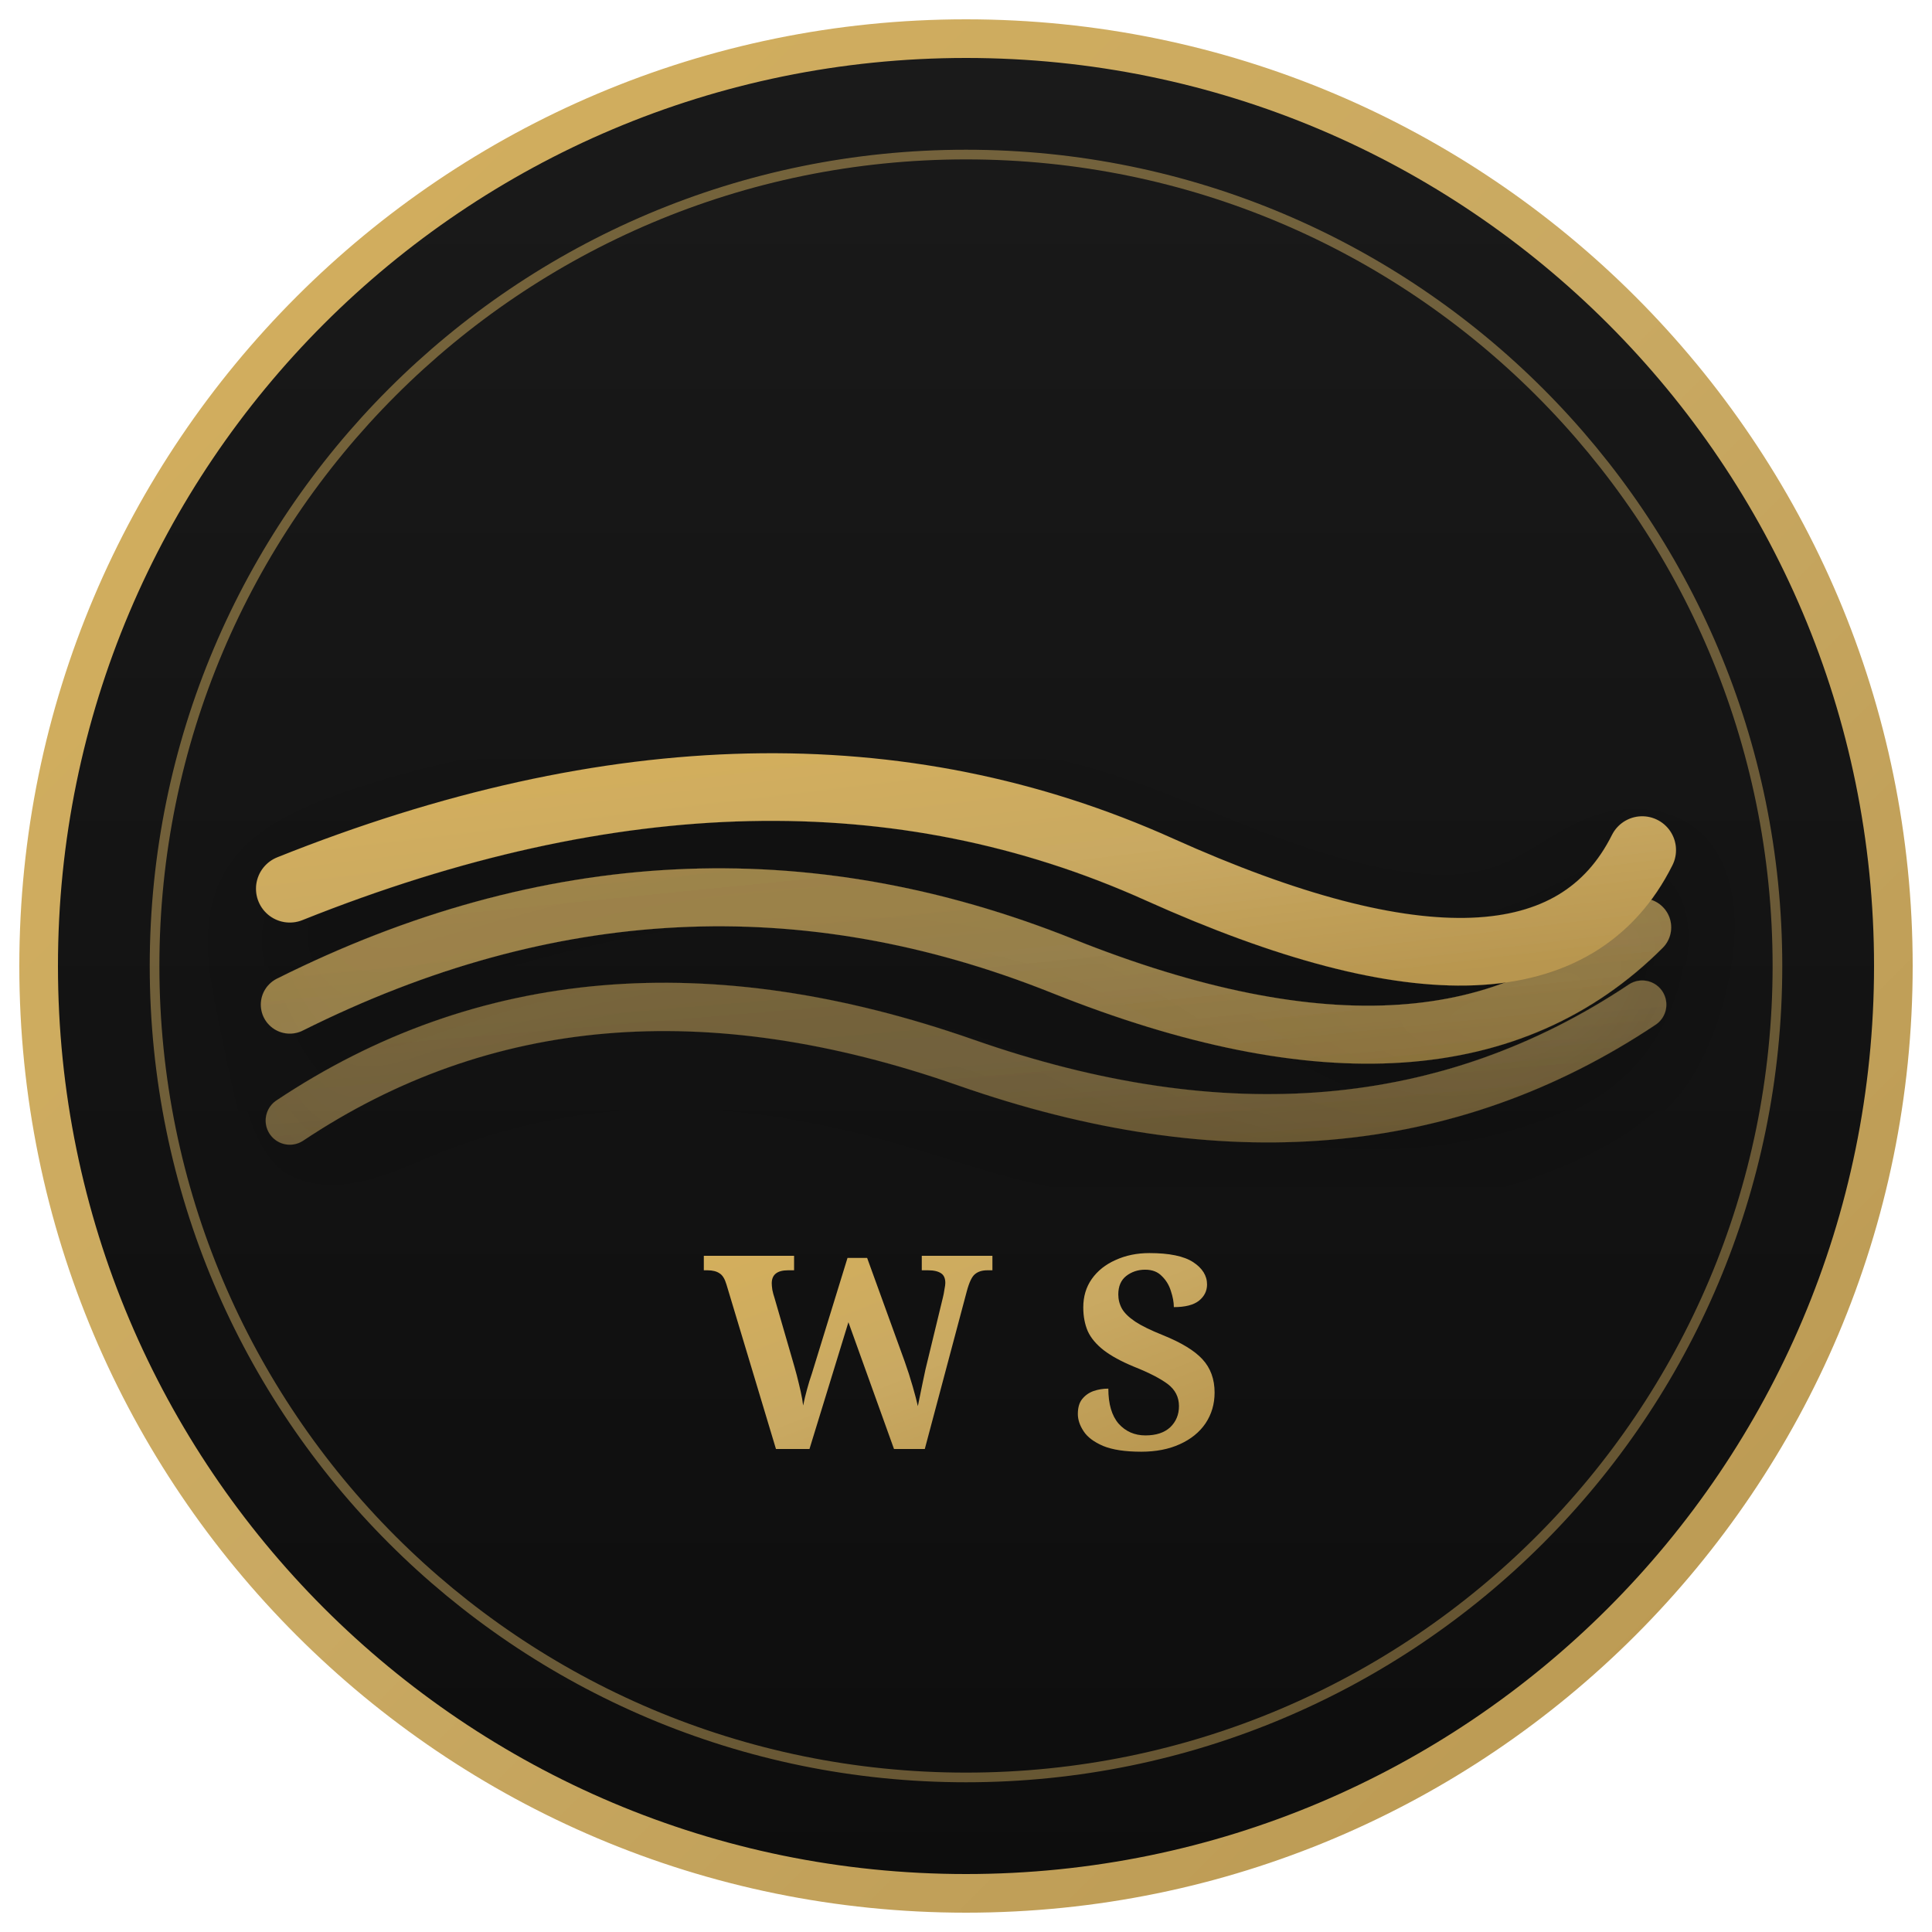
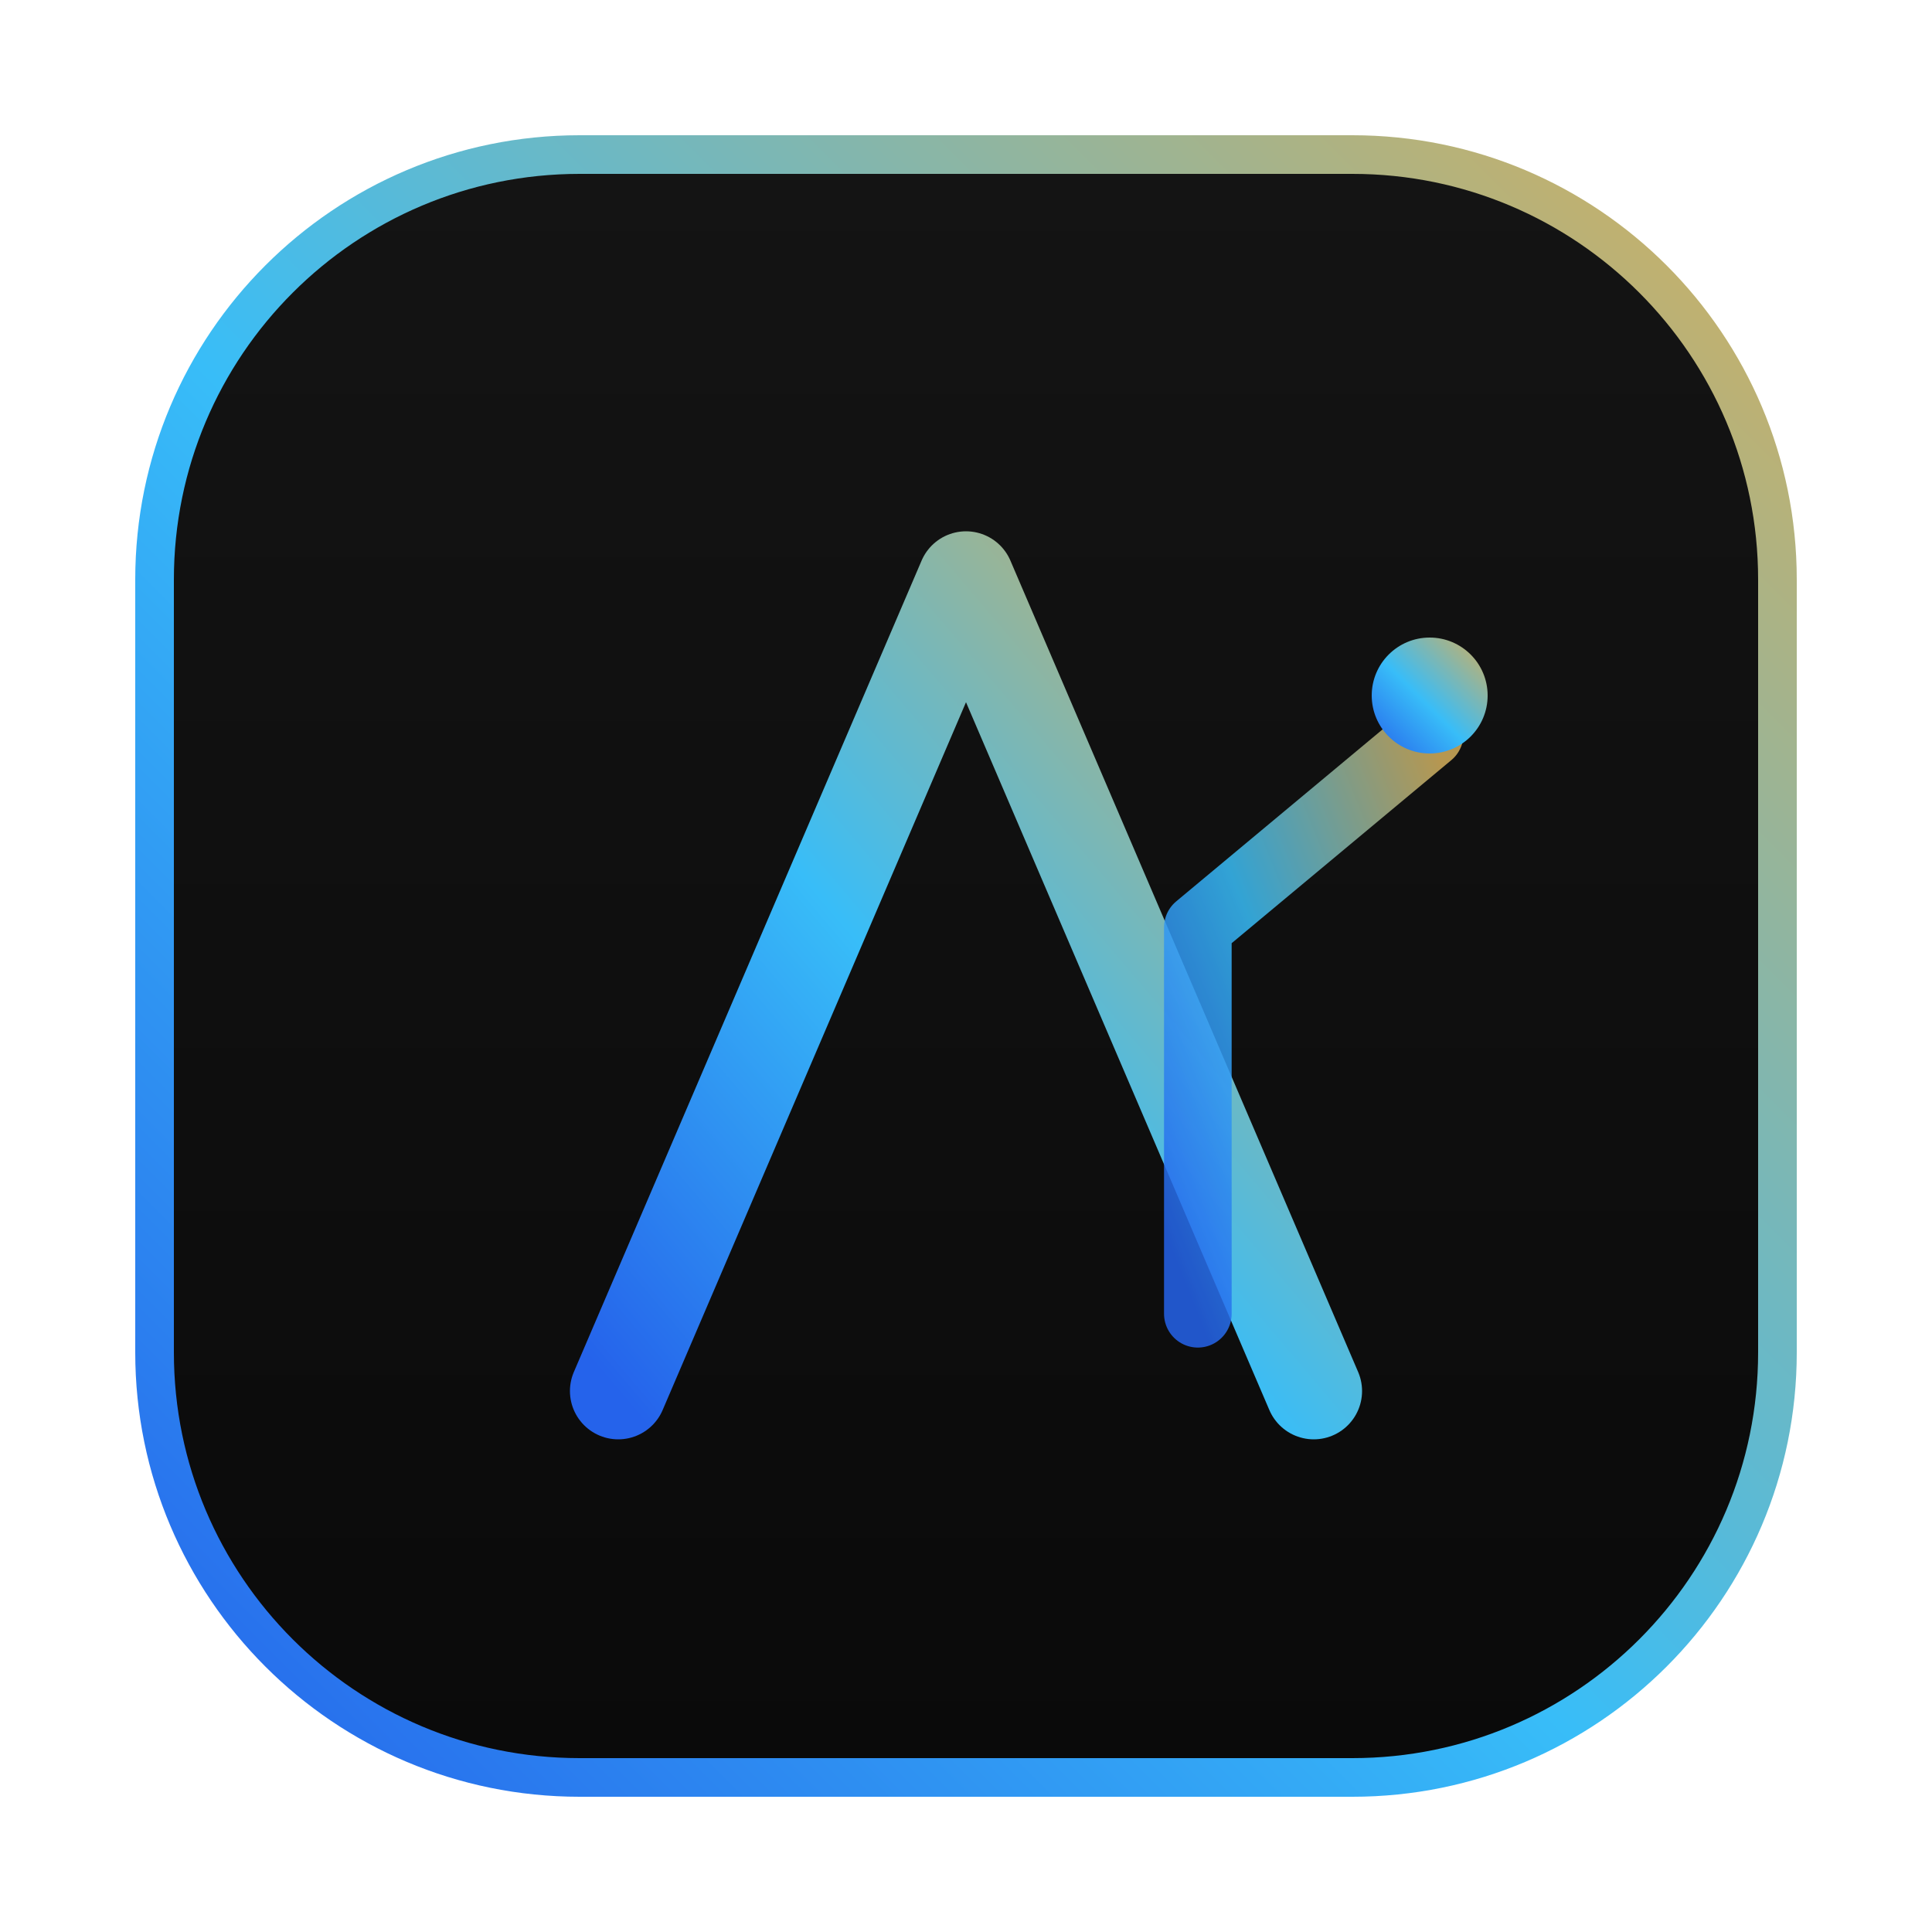
<svg xmlns="http://www.w3.org/2000/svg" viewBox="0 0 100 100">
  <defs>
-     <linearGradient id="goldGradient" x1="0%" y1="0%" x2="100%" y2="100%">
-       <stop offset="0%" style="stop-color:#D4AF5C;stop-opacity:1" />
-       <stop offset="50%" style="stop-color:#C9A962;stop-opacity:1" />
-       <stop offset="100%" style="stop-color:#B8964F;stop-opacity:1" />
+     <linearGradient id="brand" x1="0%" y1="100%" x2="100%" y2="0%">
+       <stop offset="0%" stop-color="#2563EB" />
+       <stop offset="45%" stop-color="#38BDF8" />
+       <stop offset="100%" stop-color="#D4AF5C" />
    </linearGradient>
-     <linearGradient id="darkGradient" x1="0%" y1="0%" x2="0%" y2="100%">
-       <stop offset="0%" style="stop-color:#1a1a1a;stop-opacity:1" />
-       <stop offset="100%" style="stop-color:#0d0d0d;stop-opacity:1" />
+     <linearGradient id="bg" x1="0%" y1="0%" x2="0%" y2="100%">
+       <stop offset="0%" stop-color="#141414" />
+       <stop offset="100%" stop-color="#0a0a0a" />
    </linearGradient>
-     <filter id="shadow" x="-20%" y="-20%" width="140%" height="140%">
-       <feDropShadow dx="0" dy="2" stdDeviation="3" flood-color="#000" flood-opacity="0.3" />
-     </filter>
  </defs>
-   <circle cx="50" cy="50" r="48" fill="url(#darkGradient)" stroke="url(#goldGradient)" stroke-width="2" />
-   <circle cx="50" cy="50" r="42" fill="none" stroke="url(#goldGradient)" stroke-width="0.5" opacity="0.5" />
-   <g filter="url(#shadow)">
-     <path d="M15 58 Q30 48, 50 55 Q70 62, 85 52" fill="none" stroke="url(#goldGradient)" stroke-width="2.5" stroke-linecap="round" opacity="0.5" />
-     <path d="M15 52 Q35 42, 55 50 Q75 58, 85 48" fill="none" stroke="url(#goldGradient)" stroke-width="3" stroke-linecap="round" opacity="0.7" />
-     <path d="M15 46 Q40 36, 60 45 Q80 54, 85 44" fill="none" stroke="url(#goldGradient)" stroke-width="3.5" stroke-linecap="round" />
+   <rect x="8" y="8" width="84" height="84" rx="22" fill="url(#bg)" stroke="url(#brand)" stroke-width="2" />
+   <g stroke="url(#brand)" stroke-linecap="round" stroke-linejoin="round" fill="none">
+     <path d="M32 72 L50 30 L68 72" stroke-width="5" />
+     <path d="M40 54 H60" stroke-width="4" />
+     <path d="M62 68 L62 48 L74 38" stroke-width="3.5" opacity="0.85" />
+     <circle cx="74" cy="36" r="3" fill="url(#brand)" stroke="none" />
  </g>
-   <text x="50" y="75" font-family="Cinzel, Georgia, serif" font-size="14" font-weight="600" fill="url(#goldGradient)" text-anchor="middle" letter-spacing="4">WS</text>
</svg>
